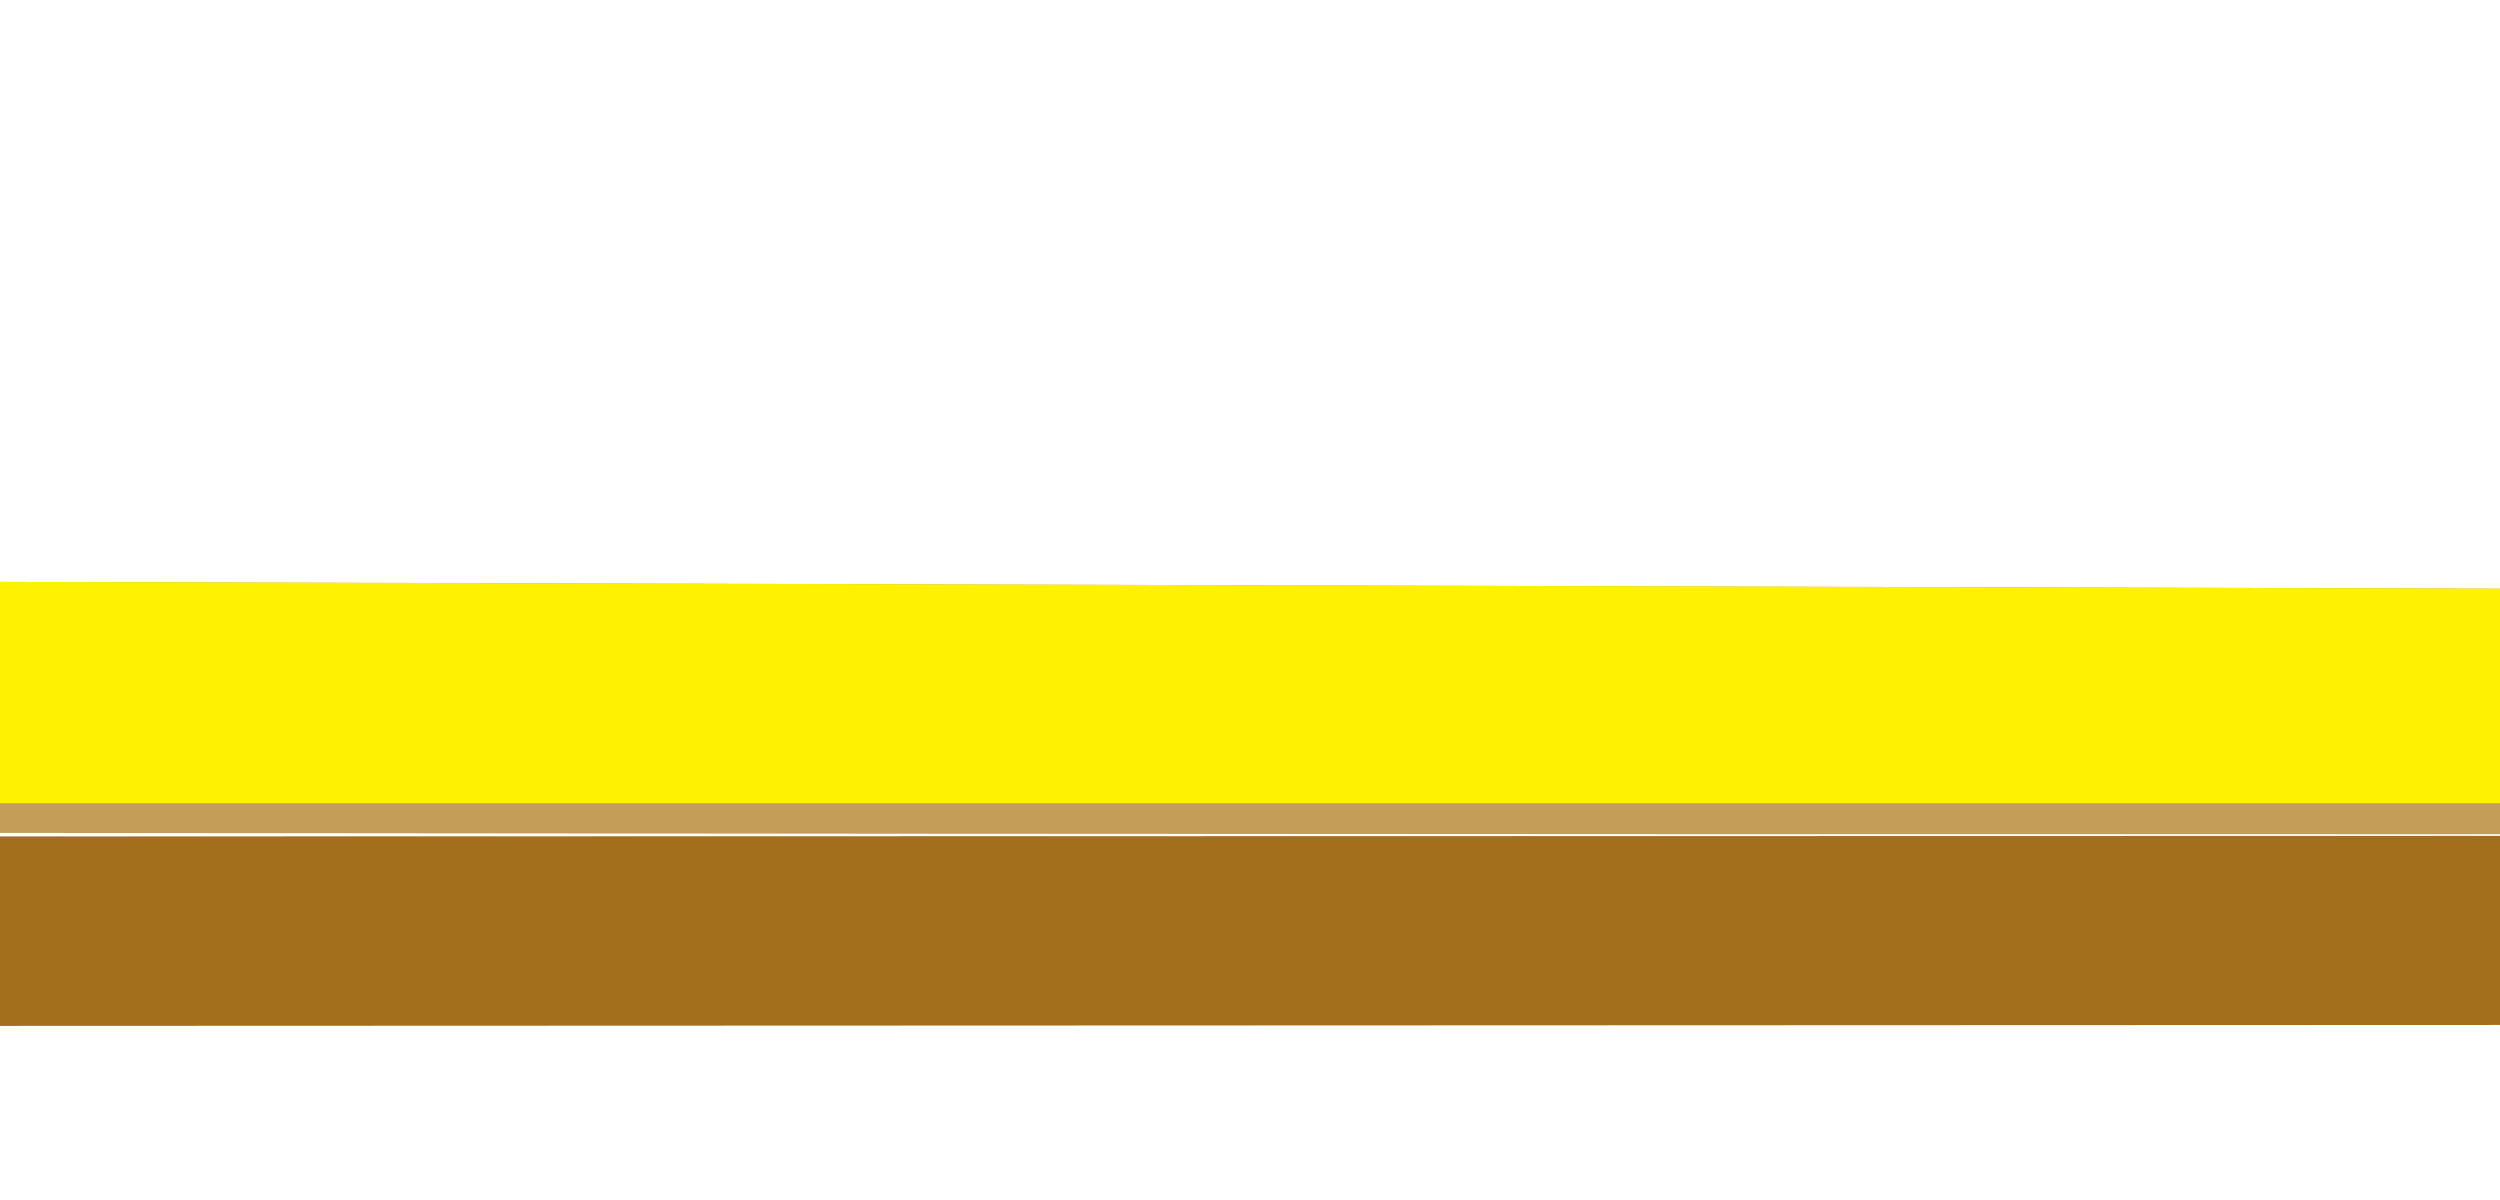
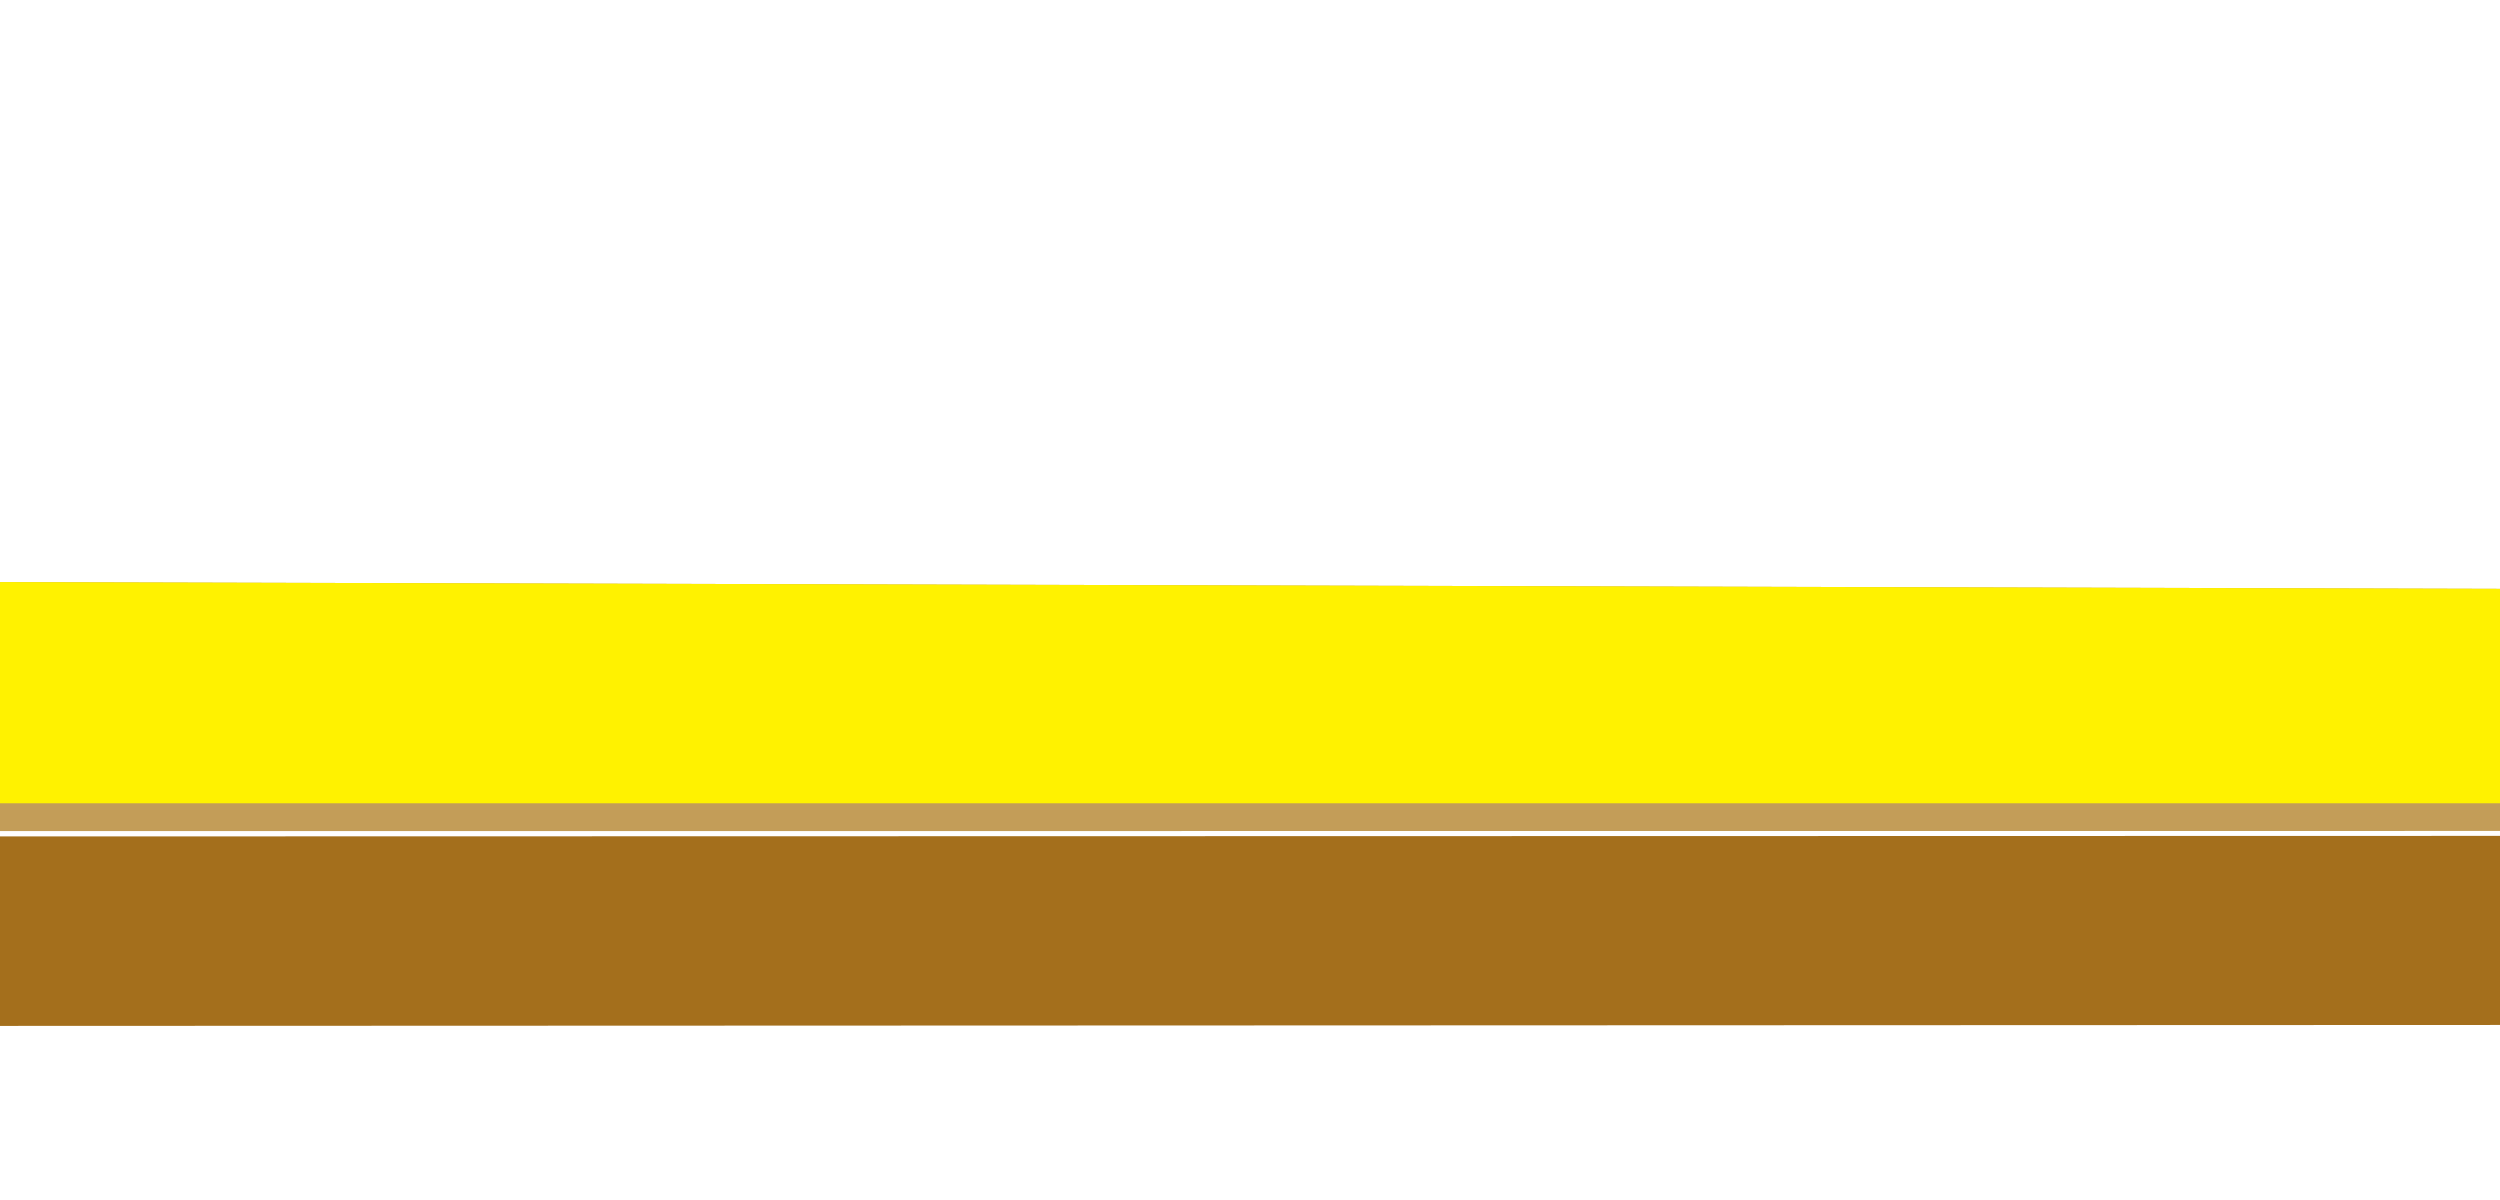
- <svg xmlns="http://www.w3.org/2000/svg" id="Lift_Slider" data-name="Lift Slider" viewBox="0 0 149.39 71.69">
+ <svg xmlns="http://www.w3.org/2000/svg" viewBox="0 0 149.39 71.69">
  <defs>
-     <style>.cls-1{fill:none;}.cls-2{fill:#c39d58;}.cls-3{clip-path:url(#clip-path);}.cls-4{fill:#a46f1c;}.cls-5{clip-path:url(#clip-path-2);}.cls-6{fill:#fff200;}</style>
-     <clipPath id="clip-path">
-       <rect class="cls-1" width="149.39" height="71.69" />
+     <clipPath id="A">
+       <path d="M0 0h149.4v71.7H0z" fill="none" />
    </clipPath>
-     <clipPath id="clip-path-2">
-       <path class="cls-2" d="M1340.54,50.16l-.53-15.7s-244.07.64-366.5.83l-183.64.24-183.64,0-367.29-.11-368.4-1,1.11,15.24c122.29.07,244.8.33,367,.1l366.49-.34c121.92-.18,244.48.07,367,.18Z" />
+     <clipPath id="B">
+       <path d="M1340.54 50.16l-.53-15.7-366.5.83-183.64.24H606.23l-367.3-.1-368.4-1 1.1 15.24 1100.5-.06z" fill="#c39d58" />
    </clipPath>
  </defs>
-   <g class="cls-3">
-     <polygon class="cls-4" points="1334.81 60.8 -121.67 61.35 -130.14 50.01 1341.54 49.69 1334.81 60.8" />
-     <path class="cls-1" d="M1341.05,50.31l-182.74.34-183.43.18c-122.35.11-244.64.37-367.57.18l-368.09-.33c-122.65-.24-245,0-367.57.1h-1.81v-.54l-.16-15.78v-.58h2l367.29-.42,367.29-.11,183.64,0,183.64.24q183.65.28,367.29.59h.8v.23Z" />
-     <path class="cls-2" d="M1340.54,50.16l-.53-15.7s-244.07.64-366.5.83l-183.64.24-183.64,0-367.29-.11-368.4-1,1.11,15.24c122.29.07,244.8.33,367,.1l366.49-.34c121.92-.18,244.48.07,367,.18Z" />
-     <g class="cls-5">
-       <rect class="cls-6" x="-1.32" y="34" width="152.76" height="14" />
+   <g clip-path="url(#A)">
+     <path d="M1334.8 60.8l-1456.48.55-8.47-11.34 1471.68-.32-6.73 11.1z" fill="#a46f1c" />
+     <path d="M1340.54 50.16l-.53-15.7-366.5.83-183.64.24H606.23l-367.3-.1-368.4-1 1.1 15.24 1100.5-.06z" fill="#c39d58" />
+     <g clip-path="url(#B)">
+       <path d="M-1.32 34h152.76v14H-1.32z" fill="#fff200" />
    </g>
  </g>
</svg>
